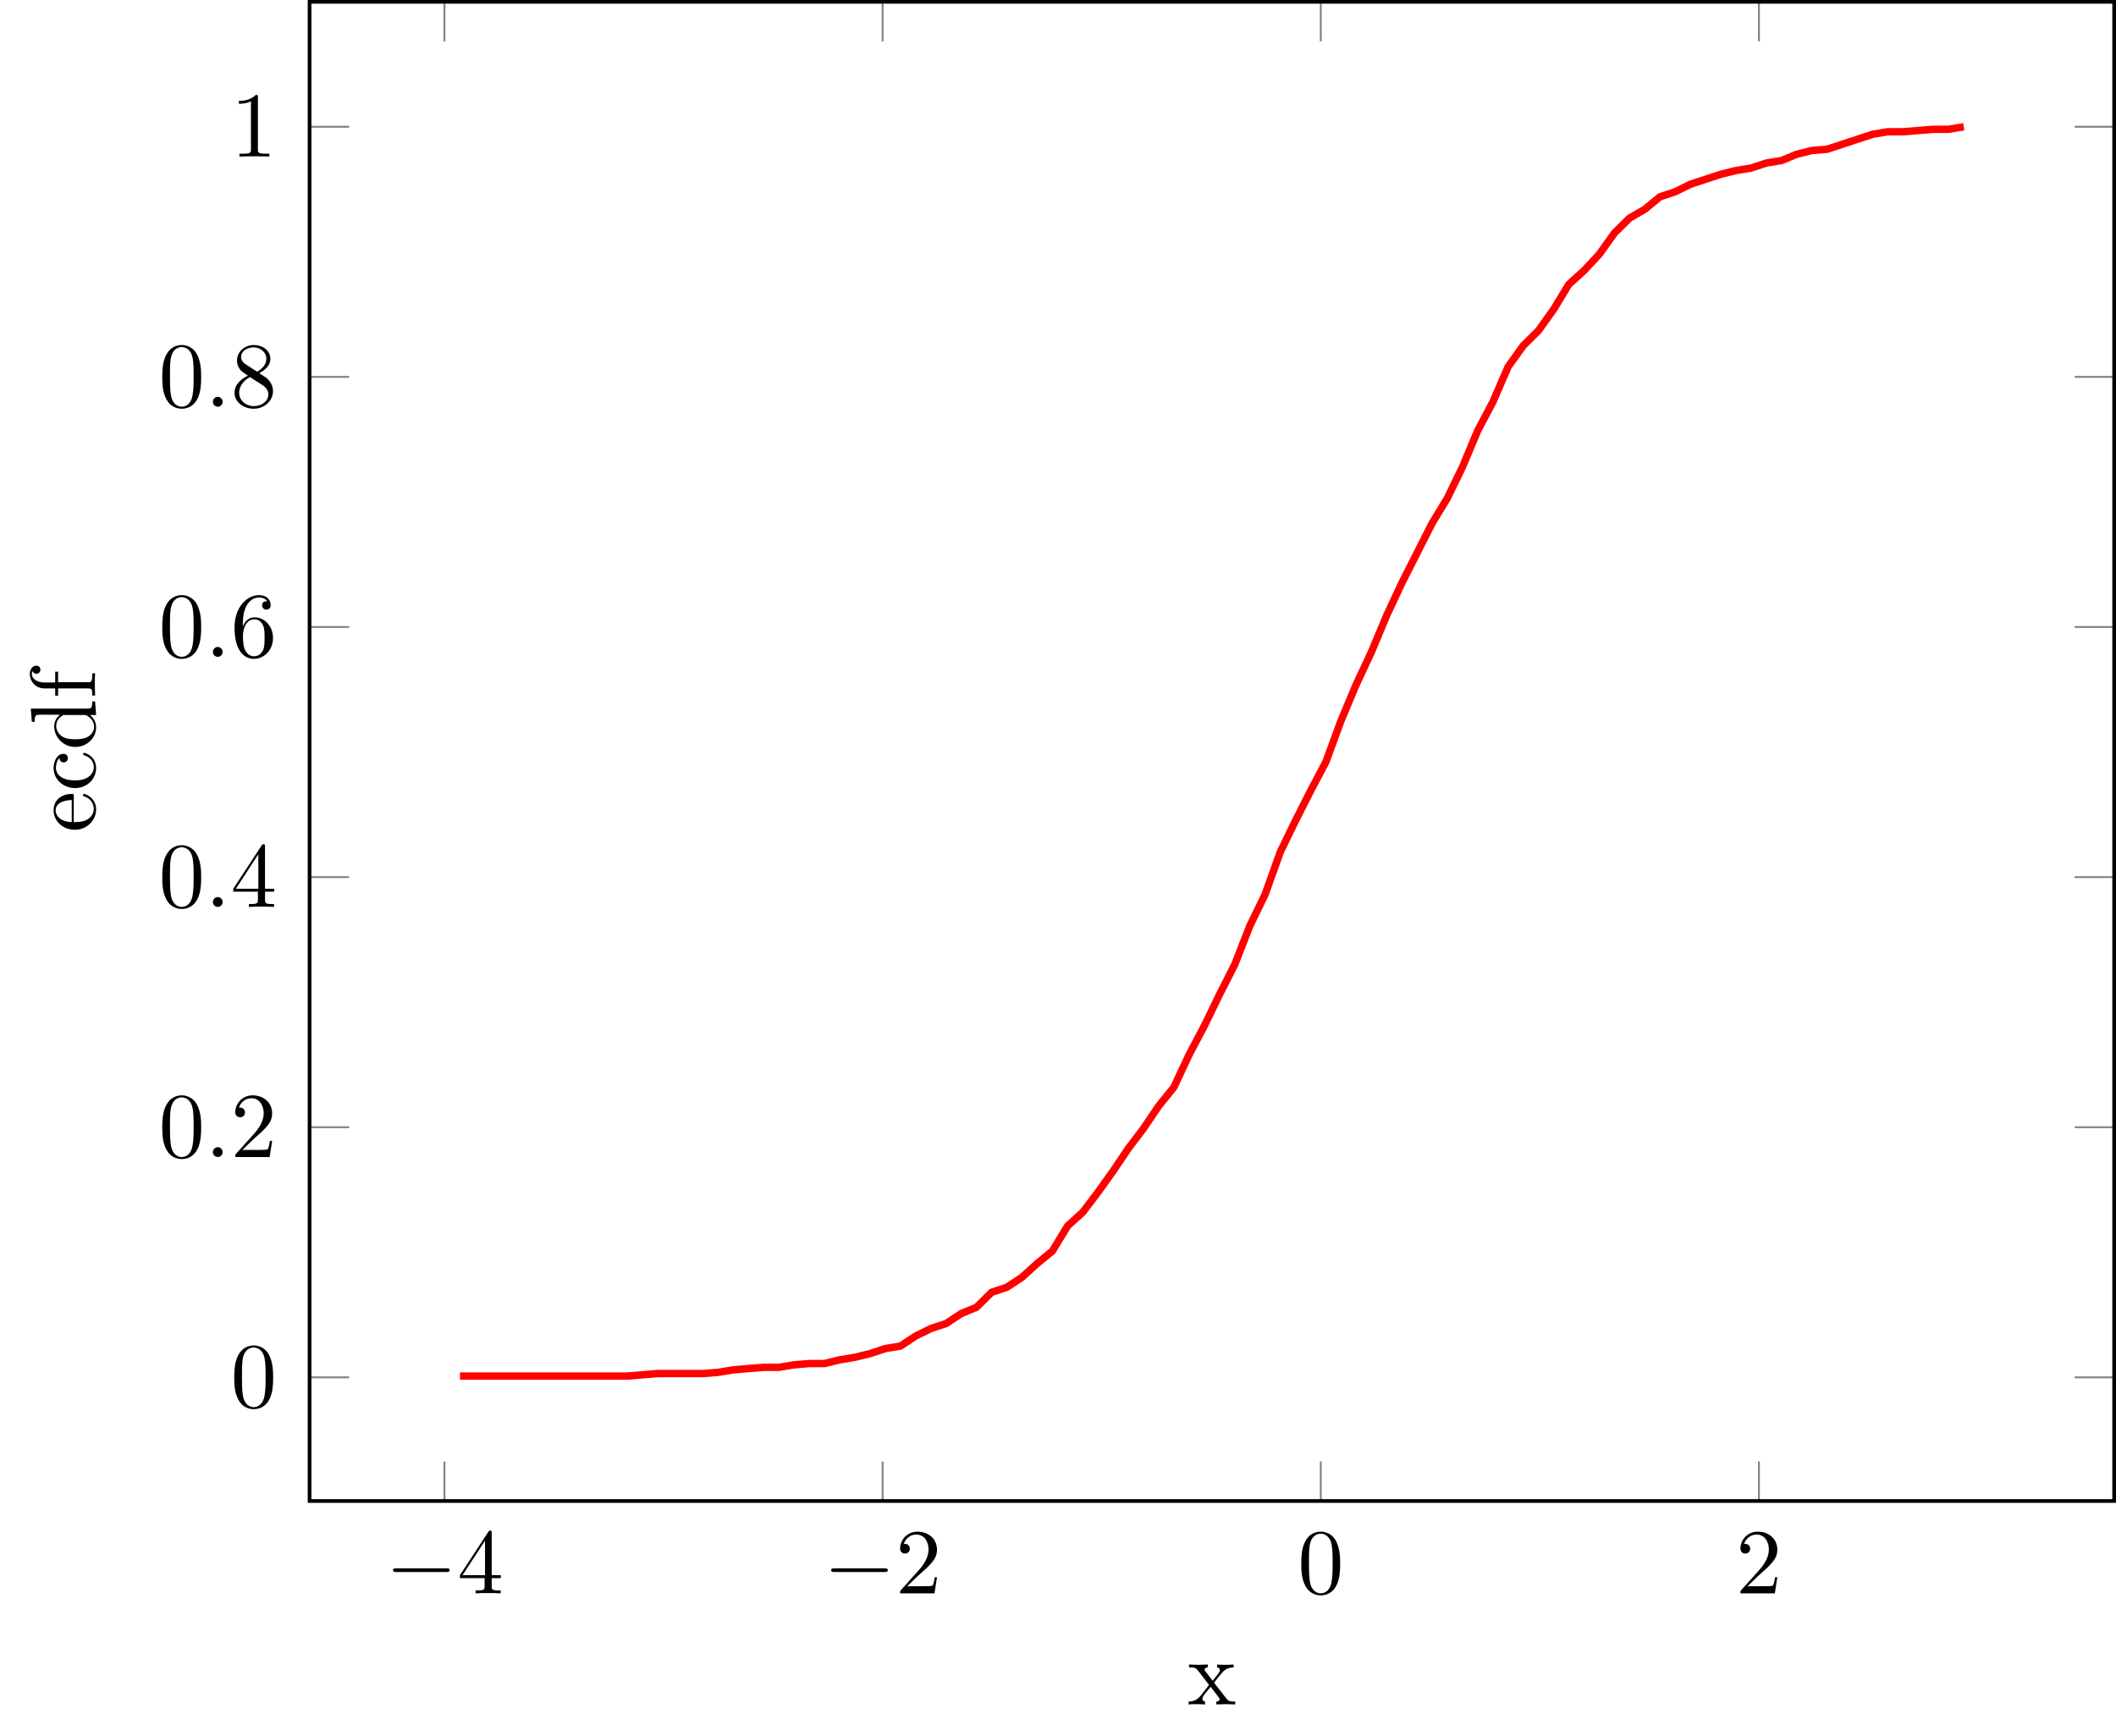
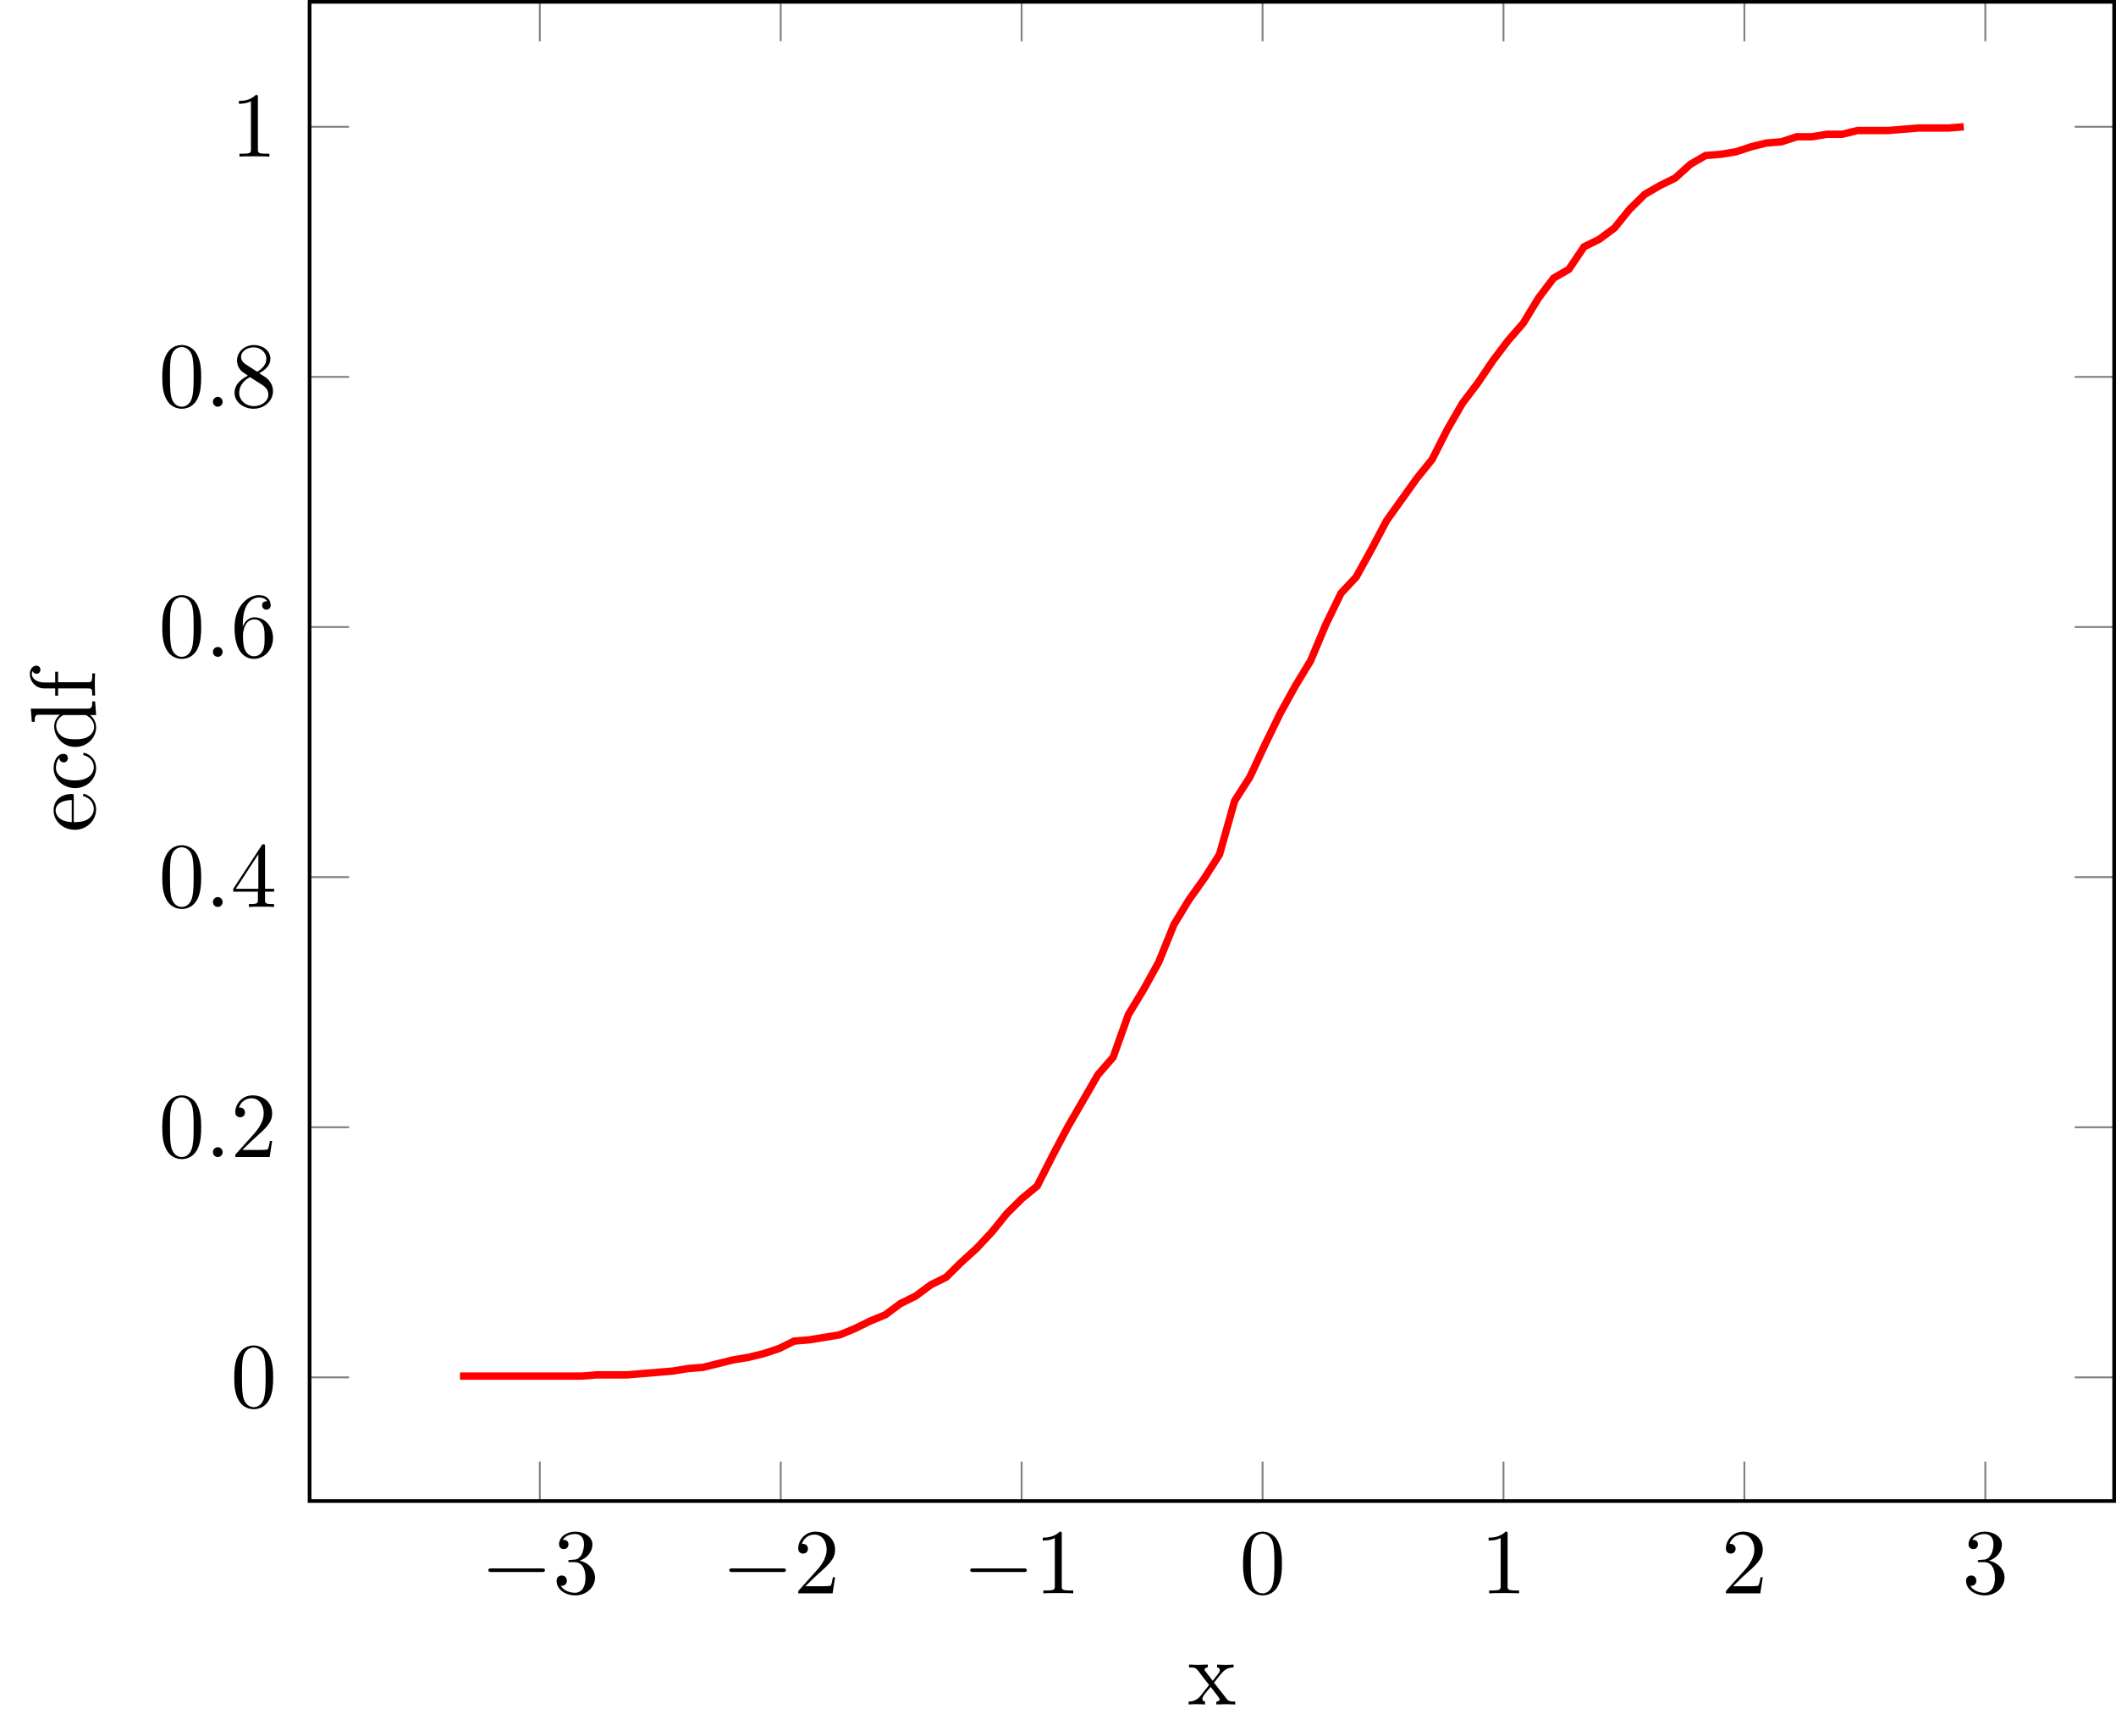
- <svg xmlns="http://www.w3.org/2000/svg" xmlns:xlink="http://www.w3.org/1999/xlink" width="227.803pt" height="186.812pt" viewBox="0 0 227.803 186.812" version="1.1">
+ <svg xmlns="http://www.w3.org/2000/svg" xmlns:xlink="http://www.w3.org/1999/xlink" width="227.799pt" height="186.812pt" viewBox="0 0 227.799 186.812" version="1.1">
  <defs>
    <g>
      <symbol overflow="visible" id="glyph0-0">
        <path style="stroke:none;" d="" />
      </symbol>
      <symbol overflow="visible" id="glyph0-1">
        <path style="stroke:none;" d="M 6.562 -2.297 C 6.734 -2.297 6.922 -2.297 6.922 -2.5 C 6.922 -2.688 6.734 -2.688 6.562 -2.688 L 1.172 -2.688 C 1 -2.688 0.828 -2.688 0.828 -2.5 C 0.828 -2.297 1 -2.297 1.172 -2.297 Z M 6.562 -2.297 " />
      </symbol>
      <symbol overflow="visible" id="glyph1-0">
        <path style="stroke:none;" d="" />
      </symbol>
      <symbol overflow="visible" id="glyph1-1">
-         <path style="stroke:none;" d="M 2.938 -1.641 L 2.938 -0.781 C 2.938 -0.422 2.906 -0.312 2.172 -0.312 L 1.969 -0.312 L 1.969 0 C 2.375 -0.031 2.891 -0.031 3.312 -0.031 C 3.734 -0.031 4.25 -0.031 4.672 0 L 4.672 -0.312 L 4.453 -0.312 C 3.719 -0.312 3.703 -0.422 3.703 -0.781 L 3.703 -1.641 L 4.688 -1.641 L 4.688 -1.953 L 3.703 -1.953 L 3.703 -6.484 C 3.703 -6.688 3.703 -6.75 3.531 -6.75 C 3.453 -6.75 3.422 -6.75 3.344 -6.625 L 0.281 -1.953 L 0.281 -1.641 Z M 2.984 -1.953 L 0.562 -1.953 L 2.984 -5.672 Z M 2.984 -1.953 " />
+         <path style="stroke:none;" d="M 2.891 -3.516 C 3.703 -3.781 4.281 -4.469 4.281 -5.266 C 4.281 -6.078 3.406 -6.641 2.453 -6.641 C 1.453 -6.641 0.688 -6.047 0.688 -5.281 C 0.688 -4.953 0.906 -4.766 1.203 -4.766 C 1.5 -4.766 1.703 -4.984 1.703 -5.281 C 1.703 -5.766 1.234 -5.766 1.094 -5.766 C 1.391 -6.266 2.047 -6.391 2.406 -6.391 C 2.828 -6.391 3.375 -6.172 3.375 -5.281 C 3.375 -5.156 3.344 -4.578 3.094 -4.141 C 2.797 -3.656 2.453 -3.625 2.203 -3.625 C 2.125 -3.609 1.891 -3.594 1.812 -3.594 C 1.734 -3.578 1.672 -3.562 1.672 -3.469 C 1.672 -3.359 1.734 -3.359 1.906 -3.359 L 2.344 -3.359 C 3.156 -3.359 3.531 -2.688 3.531 -1.703 C 3.531 -0.344 2.844 -0.062 2.406 -0.062 C 1.969 -0.062 1.219 -0.234 0.875 -0.812 C 1.219 -0.766 1.531 -0.984 1.531 -1.359 C 1.531 -1.719 1.266 -1.922 0.984 -1.922 C 0.734 -1.922 0.422 -1.781 0.422 -1.344 C 0.422 -0.438 1.344 0.219 2.438 0.219 C 3.656 0.219 4.562 -0.688 4.562 -1.703 C 4.562 -2.516 3.922 -3.297 2.891 -3.516 Z M 2.891 -3.516 " />
      </symbol>
      <symbol overflow="visible" id="glyph1-2">
        <path style="stroke:none;" d="M 1.266 -0.766 L 2.328 -1.797 C 3.875 -3.172 4.469 -3.703 4.469 -4.703 C 4.469 -5.844 3.578 -6.641 2.359 -6.641 C 1.234 -6.641 0.5 -5.719 0.5 -4.828 C 0.5 -4.281 1 -4.281 1.031 -4.281 C 1.203 -4.281 1.547 -4.391 1.547 -4.812 C 1.547 -5.062 1.359 -5.328 1.016 -5.328 C 0.938 -5.328 0.922 -5.328 0.891 -5.312 C 1.109 -5.969 1.656 -6.328 2.234 -6.328 C 3.141 -6.328 3.562 -5.516 3.562 -4.703 C 3.562 -3.906 3.078 -3.125 2.516 -2.5 L 0.609 -0.375 C 0.5 -0.266 0.5 -0.234 0.5 0 L 4.203 0 L 4.469 -1.734 L 4.234 -1.734 C 4.172 -1.438 4.109 -1 4 -0.844 C 3.938 -0.766 3.281 -0.766 3.062 -0.766 Z M 1.266 -0.766 " />
      </symbol>
      <symbol overflow="visible" id="glyph1-3">
+         <path style="stroke:none;" d="M 2.938 -6.375 C 2.938 -6.625 2.938 -6.641 2.703 -6.641 C 2.078 -6 1.203 -6 0.891 -6 L 0.891 -5.688 C 1.094 -5.688 1.672 -5.688 2.188 -5.953 L 2.188 -0.781 C 2.188 -0.422 2.156 -0.312 1.266 -0.312 L 0.953 -0.312 L 0.953 0 C 1.297 -0.031 2.156 -0.031 2.562 -0.031 C 2.953 -0.031 3.828 -0.031 4.172 0 L 4.172 -0.312 L 3.859 -0.312 C 2.953 -0.312 2.938 -0.422 2.938 -0.781 Z M 2.938 -6.375 " />
+       </symbol>
+       <symbol overflow="visible" id="glyph1-4">
        <path style="stroke:none;" d="M 4.578 -3.188 C 4.578 -3.984 4.531 -4.781 4.188 -5.516 C 3.734 -6.484 2.906 -6.641 2.5 -6.641 C 1.891 -6.641 1.172 -6.375 0.75 -5.453 C 0.438 -4.766 0.391 -3.984 0.391 -3.188 C 0.391 -2.438 0.422 -1.547 0.844 -0.781 C 1.266 0.016 2 0.219 2.484 0.219 C 3.016 0.219 3.781 0.016 4.219 -0.938 C 4.531 -1.625 4.578 -2.406 4.578 -3.188 Z M 2.484 0 C 2.094 0 1.5 -0.25 1.328 -1.203 C 1.219 -1.797 1.219 -2.719 1.219 -3.312 C 1.219 -3.953 1.219 -4.609 1.297 -5.141 C 1.484 -6.328 2.234 -6.422 2.484 -6.422 C 2.812 -6.422 3.469 -6.234 3.656 -5.25 C 3.766 -4.688 3.766 -3.938 3.766 -3.312 C 3.766 -2.562 3.766 -1.891 3.656 -1.25 C 3.5 -0.297 2.938 0 2.484 0 Z M 2.484 0 " />
      </symbol>
-       <symbol overflow="visible" id="glyph1-4">
+       <symbol overflow="visible" id="glyph1-5">
+         <path style="stroke:none;" d="M 2.938 -1.641 L 2.938 -0.781 C 2.938 -0.422 2.906 -0.312 2.172 -0.312 L 1.969 -0.312 L 1.969 0 C 2.375 -0.031 2.891 -0.031 3.312 -0.031 C 3.734 -0.031 4.25 -0.031 4.672 0 L 4.672 -0.312 L 4.453 -0.312 C 3.719 -0.312 3.703 -0.422 3.703 -0.781 L 3.703 -1.641 L 4.688 -1.641 L 4.688 -1.953 L 3.703 -1.953 L 3.703 -6.484 C 3.703 -6.688 3.703 -6.75 3.531 -6.75 C 3.453 -6.75 3.422 -6.75 3.344 -6.625 L 0.281 -1.953 L 0.281 -1.641 Z M 2.984 -1.953 L 0.562 -1.953 L 2.984 -5.672 Z M 2.984 -1.953 " />
+       </symbol>
+       <symbol overflow="visible" id="glyph1-6">
        <path style="stroke:none;" d="M 1.312 -3.266 L 1.312 -3.516 C 1.312 -6.031 2.547 -6.391 3.062 -6.391 C 3.297 -6.391 3.719 -6.328 3.938 -5.984 C 3.781 -5.984 3.391 -5.984 3.391 -5.547 C 3.391 -5.234 3.625 -5.078 3.844 -5.078 C 4 -5.078 4.312 -5.172 4.312 -5.562 C 4.312 -6.156 3.875 -6.641 3.047 -6.641 C 1.766 -6.641 0.422 -5.359 0.422 -3.156 C 0.422 -0.484 1.578 0.219 2.5 0.219 C 3.609 0.219 4.562 -0.719 4.562 -2.031 C 4.562 -3.297 3.672 -4.25 2.562 -4.25 C 1.891 -4.25 1.516 -3.75 1.312 -3.266 Z M 2.5 -0.062 C 1.875 -0.062 1.578 -0.656 1.516 -0.812 C 1.328 -1.281 1.328 -2.078 1.328 -2.25 C 1.328 -3.031 1.656 -4.031 2.547 -4.031 C 2.719 -4.031 3.172 -4.031 3.484 -3.406 C 3.656 -3.047 3.656 -2.531 3.656 -2.047 C 3.656 -1.562 3.656 -1.062 3.484 -0.703 C 3.188 -0.109 2.734 -0.062 2.5 -0.062 Z M 2.5 -0.062 " />
      </symbol>
-       <symbol overflow="visible" id="glyph1-5">
+       <symbol overflow="visible" id="glyph1-7">
        <path style="stroke:none;" d="M 1.625 -4.562 C 1.172 -4.859 1.125 -5.188 1.125 -5.359 C 1.125 -5.969 1.781 -6.391 2.484 -6.391 C 3.203 -6.391 3.844 -5.875 3.844 -5.156 C 3.844 -4.578 3.453 -4.109 2.859 -3.766 Z M 3.078 -3.609 C 3.797 -3.984 4.281 -4.5 4.281 -5.156 C 4.281 -6.078 3.406 -6.641 2.5 -6.641 C 1.5 -6.641 0.688 -5.906 0.688 -4.969 C 0.688 -4.797 0.703 -4.344 1.125 -3.875 C 1.234 -3.766 1.609 -3.516 1.859 -3.344 C 1.281 -3.047 0.422 -2.5 0.422 -1.5 C 0.422 -0.453 1.438 0.219 2.484 0.219 C 3.609 0.219 4.562 -0.609 4.562 -1.672 C 4.562 -2.031 4.453 -2.484 4.062 -2.906 C 3.875 -3.109 3.719 -3.203 3.078 -3.609 Z M 2.078 -3.188 L 3.312 -2.406 C 3.594 -2.219 4.062 -1.922 4.062 -1.312 C 4.062 -0.578 3.312 -0.062 2.5 -0.062 C 1.641 -0.062 0.922 -0.672 0.922 -1.5 C 0.922 -2.078 1.234 -2.719 2.078 -3.188 Z M 2.078 -3.188 " />
      </symbol>
-       <symbol overflow="visible" id="glyph1-6">
-         <path style="stroke:none;" d="M 2.938 -6.375 C 2.938 -6.625 2.938 -6.641 2.703 -6.641 C 2.078 -6 1.203 -6 0.891 -6 L 0.891 -5.688 C 1.094 -5.688 1.672 -5.688 2.188 -5.953 L 2.188 -0.781 C 2.188 -0.422 2.156 -0.312 1.266 -0.312 L 0.953 -0.312 L 0.953 0 C 1.297 -0.031 2.156 -0.031 2.562 -0.031 C 2.953 -0.031 3.828 -0.031 4.172 0 L 4.172 -0.312 L 3.859 -0.312 C 2.953 -0.312 2.938 -0.422 2.938 -0.781 Z M 2.938 -6.375 " />
-       </symbol>
-       <symbol overflow="visible" id="glyph1-7">
+       <symbol overflow="visible" id="glyph1-8">
        <path style="stroke:none;" d="M 2.859 -2.344 C 3.156 -2.719 3.531 -3.203 3.781 -3.469 C 4.094 -3.828 4.5 -3.984 4.969 -3.984 L 4.969 -4.297 C 4.703 -4.281 4.406 -4.266 4.141 -4.266 C 3.844 -4.266 3.312 -4.281 3.188 -4.297 L 3.188 -3.984 C 3.406 -3.969 3.484 -3.844 3.484 -3.672 C 3.484 -3.516 3.375 -3.391 3.328 -3.328 L 2.719 -2.547 L 1.938 -3.562 C 1.844 -3.656 1.844 -3.672 1.844 -3.734 C 1.844 -3.891 2 -3.984 2.188 -3.984 L 2.188 -4.297 C 1.938 -4.281 1.281 -4.266 1.109 -4.266 C 0.906 -4.266 0.438 -4.281 0.172 -4.297 L 0.172 -3.984 C 0.875 -3.984 0.875 -3.984 1.344 -3.375 L 2.328 -2.094 L 1.391 -0.906 C 0.922 -0.328 0.328 -0.312 0.125 -0.312 L 0.125 0 C 0.375 -0.016 0.688 -0.031 0.953 -0.031 C 1.234 -0.031 1.656 -0.016 1.891 0 L 1.891 -0.312 C 1.672 -0.344 1.609 -0.469 1.609 -0.625 C 1.609 -0.844 1.891 -1.172 2.5 -1.891 L 3.266 -0.891 C 3.344 -0.781 3.469 -0.625 3.469 -0.562 C 3.469 -0.469 3.375 -0.312 3.109 -0.312 L 3.109 0 C 3.406 -0.016 3.969 -0.031 4.188 -0.031 C 4.453 -0.031 4.844 -0.016 5.141 0 L 5.141 -0.312 C 4.609 -0.312 4.422 -0.328 4.203 -0.625 Z M 2.859 -2.344 " />
      </symbol>
      <symbol overflow="visible" id="glyph2-0">
        <path style="stroke:none;" d="" />
      </symbol>
      <symbol overflow="visible" id="glyph2-1">
        <path style="stroke:none;" d="M 1.906 -0.531 C 1.906 -0.812 1.672 -1.062 1.391 -1.062 C 1.094 -1.062 0.859 -0.812 0.859 -0.531 C 0.859 -0.234 1.094 0 1.391 0 C 1.672 0 1.906 -0.234 1.906 -0.531 Z M 1.906 -0.531 " />
      </symbol>
      <symbol overflow="visible" id="glyph3-0">
        <path style="stroke:none;" d="" />
      </symbol>
      <symbol overflow="visible" id="glyph3-1">
        <path style="stroke:none;" d="M -2.516 -1.109 C -4 -1.172 -4.25 -2.016 -4.25 -2.359 C -4.25 -3.375 -2.906 -3.484 -2.516 -3.484 Z M -2.297 -1.109 L -2.297 -3.891 C -2.297 -4.109 -2.297 -4.141 -2.516 -4.141 C -3.5 -4.141 -4.469 -3.594 -4.469 -2.359 C -4.469 -1.203 -3.438 -0.281 -2.188 -0.281 C -0.859 -0.281 0.109 -1.328 0.109 -2.469 C 0.109 -3.688 -1 -4.141 -1.188 -4.141 C -1.281 -4.141 -1.312 -4.062 -1.312 -4 C -1.312 -3.922 -1.25 -3.891 -1.172 -3.875 C -0.141 -3.531 -0.141 -2.625 -0.141 -2.531 C -0.141 -2.031 -0.438 -1.641 -0.812 -1.406 C -1.281 -1.109 -1.938 -1.109 -2.297 -1.109 Z M -2.297 -1.109 " />
      </symbol>
      <symbol overflow="visible" id="glyph3-2">
        <path style="stroke:none;" d="M -2.172 -1.172 C -3.797 -1.172 -4.219 -1.984 -4.219 -2.516 C -4.219 -2.609 -4.203 -3.234 -3.844 -3.578 C -3.812 -3.172 -3.516 -3.109 -3.391 -3.109 C -3.125 -3.109 -2.938 -3.297 -2.938 -3.562 C -2.938 -3.828 -3.094 -4.031 -3.406 -4.031 C -4.078 -4.031 -4.469 -3.266 -4.469 -2.5 C -4.469 -1.25 -3.391 -0.344 -2.156 -0.344 C -0.875 -0.344 0.109 -1.328 0.109 -2.484 C 0.109 -3.812 -1.094 -4.141 -1.188 -4.141 C -1.281 -4.141 -1.281 -4.031 -1.281 -4 C -1.281 -3.922 -1.25 -3.891 -1.188 -3.875 C -0.266 -3.594 -0.141 -2.938 -0.141 -2.578 C -0.141 -2.047 -0.562 -1.172 -2.172 -1.172 Z M -2.172 -1.172 " />
      </symbol>
      <symbol overflow="visible" id="glyph3-3">
        <path style="stroke:none;" d="M -0.547 -3.781 L 0.109 -3.781 L 0 -5.25 L -0.312 -5.25 C -0.312 -4.562 -0.375 -4.469 -0.875 -4.469 L -6.922 -4.469 L -6.812 -3.047 L -6.5 -3.047 C -6.5 -3.734 -6.438 -3.812 -5.938 -3.812 L -3.781 -3.812 C -4.141 -3.531 -4.406 -3.094 -4.406 -2.562 C -4.406 -1.391 -3.422 -0.344 -2.141 -0.344 C -0.875 -0.344 0.109 -1.312 0.109 -2.453 C 0.109 -3.094 -0.234 -3.531 -0.547 -3.781 Z M -3.219 -3.781 L -1.172 -3.781 C -1 -3.781 -0.984 -3.781 -0.812 -3.672 C -0.328 -3.375 -0.109 -2.938 -0.109 -2.5 C -0.109 -2.047 -0.375 -1.688 -0.75 -1.453 C -1.156 -1.203 -1.719 -1.172 -2.141 -1.172 C -2.5 -1.172 -3.094 -1.188 -3.547 -1.469 C -3.859 -1.688 -4.188 -2.062 -4.188 -2.609 C -4.188 -2.953 -4.031 -3.375 -3.594 -3.672 C -3.422 -3.781 -3.406 -3.781 -3.219 -3.781 Z M -3.219 -3.781 " />
      </symbol>
      <symbol overflow="visible" id="glyph3-4">
        <path style="stroke:none;" d="M -4.297 -1.75 L -5.453 -1.75 C -6.328 -1.75 -6.812 -2.219 -6.812 -2.656 C -6.812 -2.688 -6.812 -2.844 -6.734 -2.984 C -6.703 -2.875 -6.562 -2.688 -6.312 -2.688 C -6.094 -2.688 -5.891 -2.844 -5.891 -3.125 C -5.891 -3.406 -6.094 -3.562 -6.328 -3.562 C -6.703 -3.562 -7.031 -3.188 -7.031 -2.656 C -7.031 -1.969 -6.5 -1.109 -5.438 -1.109 L -4.297 -1.109 L -4.297 -0.328 L -3.984 -0.328 L -3.984 -1.109 L -0.75 -1.109 C -0.312 -1.109 -0.312 -1 -0.312 -0.344 L 0 -0.344 C -0.016 -0.734 -0.031 -1.203 -0.031 -1.469 C -0.031 -1.875 -0.031 -2.344 0 -2.734 L -0.312 -2.734 L -0.312 -2.531 C -0.312 -1.797 -0.422 -1.781 -0.781 -1.781 L -3.984 -1.781 L -3.984 -2.906 L -4.297 -2.906 Z M -4.297 -1.75 " />
      </symbol>
    </g>
    <clipPath id="clip1">
-       <path d="M 33 13 L 227.805 13 L 227.805 149 L 33 149 Z M 33 13 " />
+       <path d="M 33 13 L 227.801 13 L 227.801 149 L 33 149 Z M 33 13 " />
    </clipPath>
    <clipPath id="clip2">
-       <path d="M 33 0 L 227.805 0 L 227.805 162 L 33 162 Z M 33 0 " />
+       <path d="M 33 0 L 227.801 0 L 227.801 162 L 33 162 Z M 33 0 " />
    </clipPath>
  </defs>
  <g id="surface1">
-     <path style="fill:none;stroke-width:0.199;stroke-linecap:butt;stroke-linejoin:miter;stroke:rgb(50%,50%,50%);stroke-opacity:1;stroke-miterlimit:10;" d="M -1.672 -13.449 L -1.672 -9.199 M 45.5 -13.449 L 45.5 -9.199 M 92.671 -13.449 L 92.671 -9.199 M 139.843 -13.449 L 139.843 -9.199 M -1.672 147.946 L -1.672 143.692 M 45.5 147.946 L 45.5 143.692 M 92.671 147.946 L 92.671 143.692 M 139.843 147.946 L 139.843 143.692 " transform="matrix(1,0,0,-1,49.52,148.141)" />
+     <path style="fill:none;stroke-width:0.199;stroke-linecap:butt;stroke-linejoin:miter;stroke:rgb(50%,50%,50%);stroke-opacity:1;stroke-miterlimit:10;" d="M 8.594 -13.449 L 8.594 -9.199 M 34.532 -13.449 L 34.532 -9.199 M 60.465 -13.449 L 60.465 -9.199 M 86.403 -13.449 L 86.403 -9.199 M 112.34 -13.449 L 112.34 -9.199 M 138.274 -13.449 L 138.274 -9.199 M 164.211 -13.449 L 164.211 -9.199 M 8.594 147.946 L 8.594 143.692 M 34.532 147.946 L 34.532 143.692 M 60.465 147.946 L 60.465 143.692 M 86.403 147.946 L 86.403 143.692 M 112.34 147.946 L 112.34 143.692 M 138.274 147.946 L 138.274 143.692 M 164.211 147.946 L 164.211 143.692 " transform="matrix(1,0,0,-1,49.519,148.141)" />
    <g clip-path="url(#clip1)" clip-rule="nonzero">
-       <path style="fill:none;stroke-width:0.199;stroke-linecap:butt;stroke-linejoin:miter;stroke:rgb(50%,50%,50%);stroke-opacity:1;stroke-miterlimit:10;" d="M -16.192 -0.136 L -11.938 -0.136 M -16.192 26.789 L -11.938 26.789 M -16.192 53.715 L -11.938 53.715 M -16.192 80.641 L -11.938 80.641 M -16.192 107.567 L -11.938 107.567 M -16.192 134.493 L -11.938 134.493 M 178.085 -0.136 L 173.835 -0.136 M 178.085 26.789 L 173.835 26.789 M 178.085 53.715 L 173.835 53.715 M 178.085 80.641 L 173.835 80.641 M 178.085 107.567 L 173.835 107.567 M 178.085 134.493 L 173.835 134.493 " transform="matrix(1,0,0,-1,49.52,148.141)" />
+       <path style="fill:none;stroke-width:0.199;stroke-linecap:butt;stroke-linejoin:miter;stroke:rgb(50%,50%,50%);stroke-opacity:1;stroke-miterlimit:10;" d="M -16.191 -0.136 L -11.937 -0.136 M -16.191 26.789 L -11.937 26.789 M -16.191 53.715 L -11.937 53.715 M -16.191 80.641 L -11.937 80.641 M -16.191 107.567 L -11.937 107.567 M -16.191 134.493 L -11.937 134.493 M 178.083 -0.136 L 173.833 -0.136 M 178.083 26.789 L 173.833 26.789 M 178.083 53.715 L 173.833 53.715 M 178.083 80.641 L 173.833 80.641 M 178.083 107.567 L 173.833 107.567 M 178.083 134.493 L 173.833 134.493 " transform="matrix(1,0,0,-1,49.519,148.141)" />
    </g>
    <g clip-path="url(#clip2)" clip-rule="nonzero">
-       <path style="fill:none;stroke-width:0.399;stroke-linecap:butt;stroke-linejoin:miter;stroke:rgb(0%,0%,0%);stroke-opacity:1;stroke-miterlimit:10;" d="M -16.192 -13.449 L -16.192 147.946 L 178.085 147.946 L 178.085 -13.449 Z M -16.192 -13.449 " transform="matrix(1,0,0,-1,49.52,148.141)" />
+       <path style="fill:none;stroke-width:0.399;stroke-linecap:butt;stroke-linejoin:miter;stroke:rgb(0%,0%,0%);stroke-opacity:1;stroke-miterlimit:10;" d="M -16.191 -13.449 L -16.191 147.946 L 178.083 147.946 L 178.083 -13.449 Z M -16.191 -13.449 " transform="matrix(1,0,0,-1,49.519,148.141)" />
    </g>
    <g style="fill:rgb(0%,0%,0%);fill-opacity:1;">
-       <use xlink:href="#glyph0-1" x="41.484" y="171.531" />
+       <use xlink:href="#glyph0-1" x="51.748" y="171.531" />
    </g>
    <g style="fill:rgb(0%,0%,0%);fill-opacity:1;">
-       <use xlink:href="#glyph1-1" x="49.232" y="171.531" />
+       <use xlink:href="#glyph1-1" x="59.497" y="171.531" />
    </g>
    <g style="fill:rgb(0%,0%,0%);fill-opacity:1;">
-       <use xlink:href="#glyph0-1" x="88.655" y="171.531" />
+       <use xlink:href="#glyph0-1" x="77.684" y="171.531" />
    </g>
    <g style="fill:rgb(0%,0%,0%);fill-opacity:1;">
-       <use xlink:href="#glyph1-2" x="96.404" y="171.531" />
+       <use xlink:href="#glyph1-2" x="85.433" y="171.531" />
    </g>
    <g style="fill:rgb(0%,0%,0%);fill-opacity:1;">
-       <use xlink:href="#glyph1-3" x="139.7" y="171.531" />
+       <use xlink:href="#glyph0-1" x="103.62" y="171.531" />
    </g>
    <g style="fill:rgb(0%,0%,0%);fill-opacity:1;">
-       <use xlink:href="#glyph1-2" x="186.871" y="171.531" />
+       <use xlink:href="#glyph1-3" x="111.369" y="171.531" />
    </g>
    <g style="fill:rgb(0%,0%,0%);fill-opacity:1;">
-       <use xlink:href="#glyph1-3" x="24.828" y="151.486" />
+       <use xlink:href="#glyph1-4" x="133.43" y="171.531" />
    </g>
    <g style="fill:rgb(0%,0%,0%);fill-opacity:1;">
-       <use xlink:href="#glyph1-3" x="17.079" y="124.561" />
+       <use xlink:href="#glyph1-3" x="159.366" y="171.531" />
+     </g>
+     <g style="fill:rgb(0%,0%,0%);fill-opacity:1;">
+       <use xlink:href="#glyph1-2" x="185.302" y="171.531" />
+     </g>
+     <g style="fill:rgb(0%,0%,0%);fill-opacity:1;">
+       <use xlink:href="#glyph1-1" x="211.237" y="171.531" />
+     </g>
+     <g style="fill:rgb(0%,0%,0%);fill-opacity:1;">
+       <use xlink:href="#glyph1-4" x="24.828" y="151.486" />
+     </g>
+     <g style="fill:rgb(0%,0%,0%);fill-opacity:1;">
+       <use xlink:href="#glyph1-4" x="17.079" y="124.561" />
    </g>
    <g style="fill:rgb(0%,0%,0%);fill-opacity:1;">
      <use xlink:href="#glyph2-1" x="22.061" y="124.561" />
    </g>
    <g style="fill:rgb(0%,0%,0%);fill-opacity:1;">
      <use xlink:href="#glyph1-2" x="24.828" y="124.561" />
    </g>
    <g style="fill:rgb(0%,0%,0%);fill-opacity:1;">
-       <use xlink:href="#glyph1-3" x="17.079" y="97.635" />
+       <use xlink:href="#glyph1-4" x="17.079" y="97.635" />
    </g>
    <g style="fill:rgb(0%,0%,0%);fill-opacity:1;">
      <use xlink:href="#glyph2-1" x="22.061" y="97.635" />
    </g>
    <g style="fill:rgb(0%,0%,0%);fill-opacity:1;">
-       <use xlink:href="#glyph1-1" x="24.828" y="97.635" />
+       <use xlink:href="#glyph1-5" x="24.828" y="97.635" />
    </g>
    <g style="fill:rgb(0%,0%,0%);fill-opacity:1;">
-       <use xlink:href="#glyph1-3" x="17.079" y="70.71" />
+       <use xlink:href="#glyph1-4" x="17.079" y="70.71" />
    </g>
    <g style="fill:rgb(0%,0%,0%);fill-opacity:1;">
      <use xlink:href="#glyph2-1" x="22.061" y="70.71" />
    </g>
    <g style="fill:rgb(0%,0%,0%);fill-opacity:1;">
-       <use xlink:href="#glyph1-4" x="24.828" y="70.71" />
+       <use xlink:href="#glyph1-6" x="24.828" y="70.71" />
    </g>
    <g style="fill:rgb(0%,0%,0%);fill-opacity:1;">
-       <use xlink:href="#glyph1-3" x="17.079" y="43.784" />
+       <use xlink:href="#glyph1-4" x="17.079" y="43.784" />
    </g>
    <g style="fill:rgb(0%,0%,0%);fill-opacity:1;">
      <use xlink:href="#glyph2-1" x="22.061" y="43.784" />
    </g>
    <g style="fill:rgb(0%,0%,0%);fill-opacity:1;">
-       <use xlink:href="#glyph1-5" x="24.828" y="43.784" />
+       <use xlink:href="#glyph1-7" x="24.828" y="43.784" />
    </g>
    <g style="fill:rgb(0%,0%,0%);fill-opacity:1;">
-       <use xlink:href="#glyph1-6" x="24.828" y="16.859" />
+       <use xlink:href="#glyph1-3" x="24.828" y="16.859" />
    </g>
-     <path style="fill:none;stroke-width:0.797;stroke-linecap:butt;stroke-linejoin:miter;stroke:rgb(100%,0%,0%);stroke-opacity:1;stroke-miterlimit:10;" d="M -0 0 L 17.988 0 L 19.625 0.133 L 21.257 0.27 L 26.164 0.27 L 27.8 0.403 L 29.437 0.672 L 31.07 0.809 L 32.707 0.942 L 34.343 0.942 L 35.976 1.211 L 37.613 1.348 L 39.246 1.348 L 40.882 1.75 L 42.519 2.02 L 44.152 2.422 L 45.789 2.961 L 47.425 3.231 L 49.058 4.309 L 50.695 5.118 L 52.332 5.653 L 53.964 6.731 L 55.601 7.403 L 57.238 9.02 L 58.871 9.559 L 60.507 10.637 L 62.14 12.118 L 63.777 13.461 L 65.414 16.157 L 67.046 17.637 L 68.683 19.789 L 70.32 22.078 L 71.953 24.504 L 73.589 26.657 L 75.226 29.078 L 76.859 31.098 L 78.496 34.598 L 80.132 37.696 L 81.765 41.063 L 83.402 44.293 L 85.035 48.465 L 86.671 51.832 L 88.308 56.411 L 89.941 59.774 L 91.578 63.008 L 93.214 66.102 L 94.847 70.547 L 96.484 74.45 L 98.121 77.95 L 99.753 81.856 L 101.39 85.356 L 103.023 88.586 L 104.66 91.817 L 106.296 94.508 L 107.929 97.875 L 109.566 101.778 L 111.203 104.875 L 112.835 108.645 L 114.472 110.934 L 116.109 112.551 L 117.742 114.84 L 119.378 117.532 L 121.015 119.012 L 122.648 120.762 L 124.285 123.051 L 125.918 124.664 L 127.554 125.61 L 129.191 126.954 L 130.824 127.493 L 132.46 128.301 L 134.097 128.84 L 135.73 129.379 L 137.367 129.782 L 139.003 130.051 L 140.636 130.59 L 142.273 130.86 L 143.91 131.532 L 145.542 131.938 L 147.179 132.071 L 148.812 132.61 L 152.085 133.688 L 153.718 133.957 L 155.355 133.957 L 156.992 134.09 L 158.625 134.223 L 160.261 134.223 L 161.898 134.493 " transform="matrix(1,0,0,-1,49.52,148.141)" />
+     <path style="fill:none;stroke-width:0.797;stroke-linecap:butt;stroke-linejoin:miter;stroke:rgb(100%,0%,0%);stroke-opacity:1;stroke-miterlimit:10;" d="M 0.001 0 L 13.083 0 L 14.719 0.133 L 17.989 0.133 L 19.622 0.27 L 21.258 0.403 L 22.895 0.539 L 24.528 0.809 L 26.165 0.942 L 27.801 1.348 L 29.434 1.75 L 31.071 2.02 L 32.708 2.422 L 34.34 2.961 L 35.977 3.77 L 37.61 3.903 L 40.883 4.442 L 42.516 5.118 L 44.153 5.922 L 45.79 6.598 L 47.422 7.809 L 49.059 8.618 L 50.692 9.829 L 52.329 10.637 L 53.965 12.25 L 55.598 13.731 L 57.235 15.481 L 58.872 17.5 L 60.504 19.118 L 62.141 20.465 L 63.778 23.696 L 65.411 26.789 L 67.047 29.618 L 68.68 32.446 L 70.317 34.328 L 71.954 38.907 L 73.586 41.602 L 75.223 44.563 L 76.86 48.602 L 78.493 51.293 L 80.129 53.582 L 81.762 56.141 L 83.399 61.93 L 85.036 64.489 L 86.668 67.989 L 88.305 71.352 L 89.942 74.317 L 91.575 77.008 L 93.211 80.911 L 94.848 84.278 L 96.481 86.028 L 98.118 88.989 L 99.751 92.086 L 103.024 96.664 L 104.657 98.684 L 106.293 101.914 L 107.93 104.743 L 109.563 106.895 L 111.2 109.317 L 112.833 111.473 L 114.469 113.356 L 116.106 116.051 L 117.739 118.204 L 119.376 119.145 L 121.012 121.571 L 122.645 122.379 L 124.282 123.59 L 125.918 125.61 L 127.551 127.223 L 129.188 128.168 L 130.821 128.973 L 132.458 130.453 L 134.094 131.399 L 135.727 131.532 L 137.364 131.801 L 139.001 132.34 L 140.633 132.743 L 142.27 132.879 L 143.907 133.418 L 145.54 133.418 L 147.176 133.688 L 148.809 133.688 L 150.446 134.09 L 153.715 134.09 L 155.352 134.223 L 156.989 134.36 L 160.258 134.36 L 161.891 134.493 " transform="matrix(1,0,0,-1,49.519,148.141)" />
    <g style="fill:rgb(0%,0%,0%);fill-opacity:1;">
-       <use xlink:href="#glyph1-7" x="127.838" y="183.491" />
+       <use xlink:href="#glyph1-8" x="127.836" y="183.491" />
    </g>
    <g style="fill:rgb(0%,0%,0%);fill-opacity:1;">
      <use xlink:href="#glyph3-1" x="10.239" y="89.612" />
      <use xlink:href="#glyph3-2" x="10.239" y="85.185" />
      <use xlink:href="#glyph3-3" x="10.239" y="80.757" />
      <use xlink:href="#glyph3-4" x="10.239" y="75.222" />
    </g>
  </g>
</svg>
